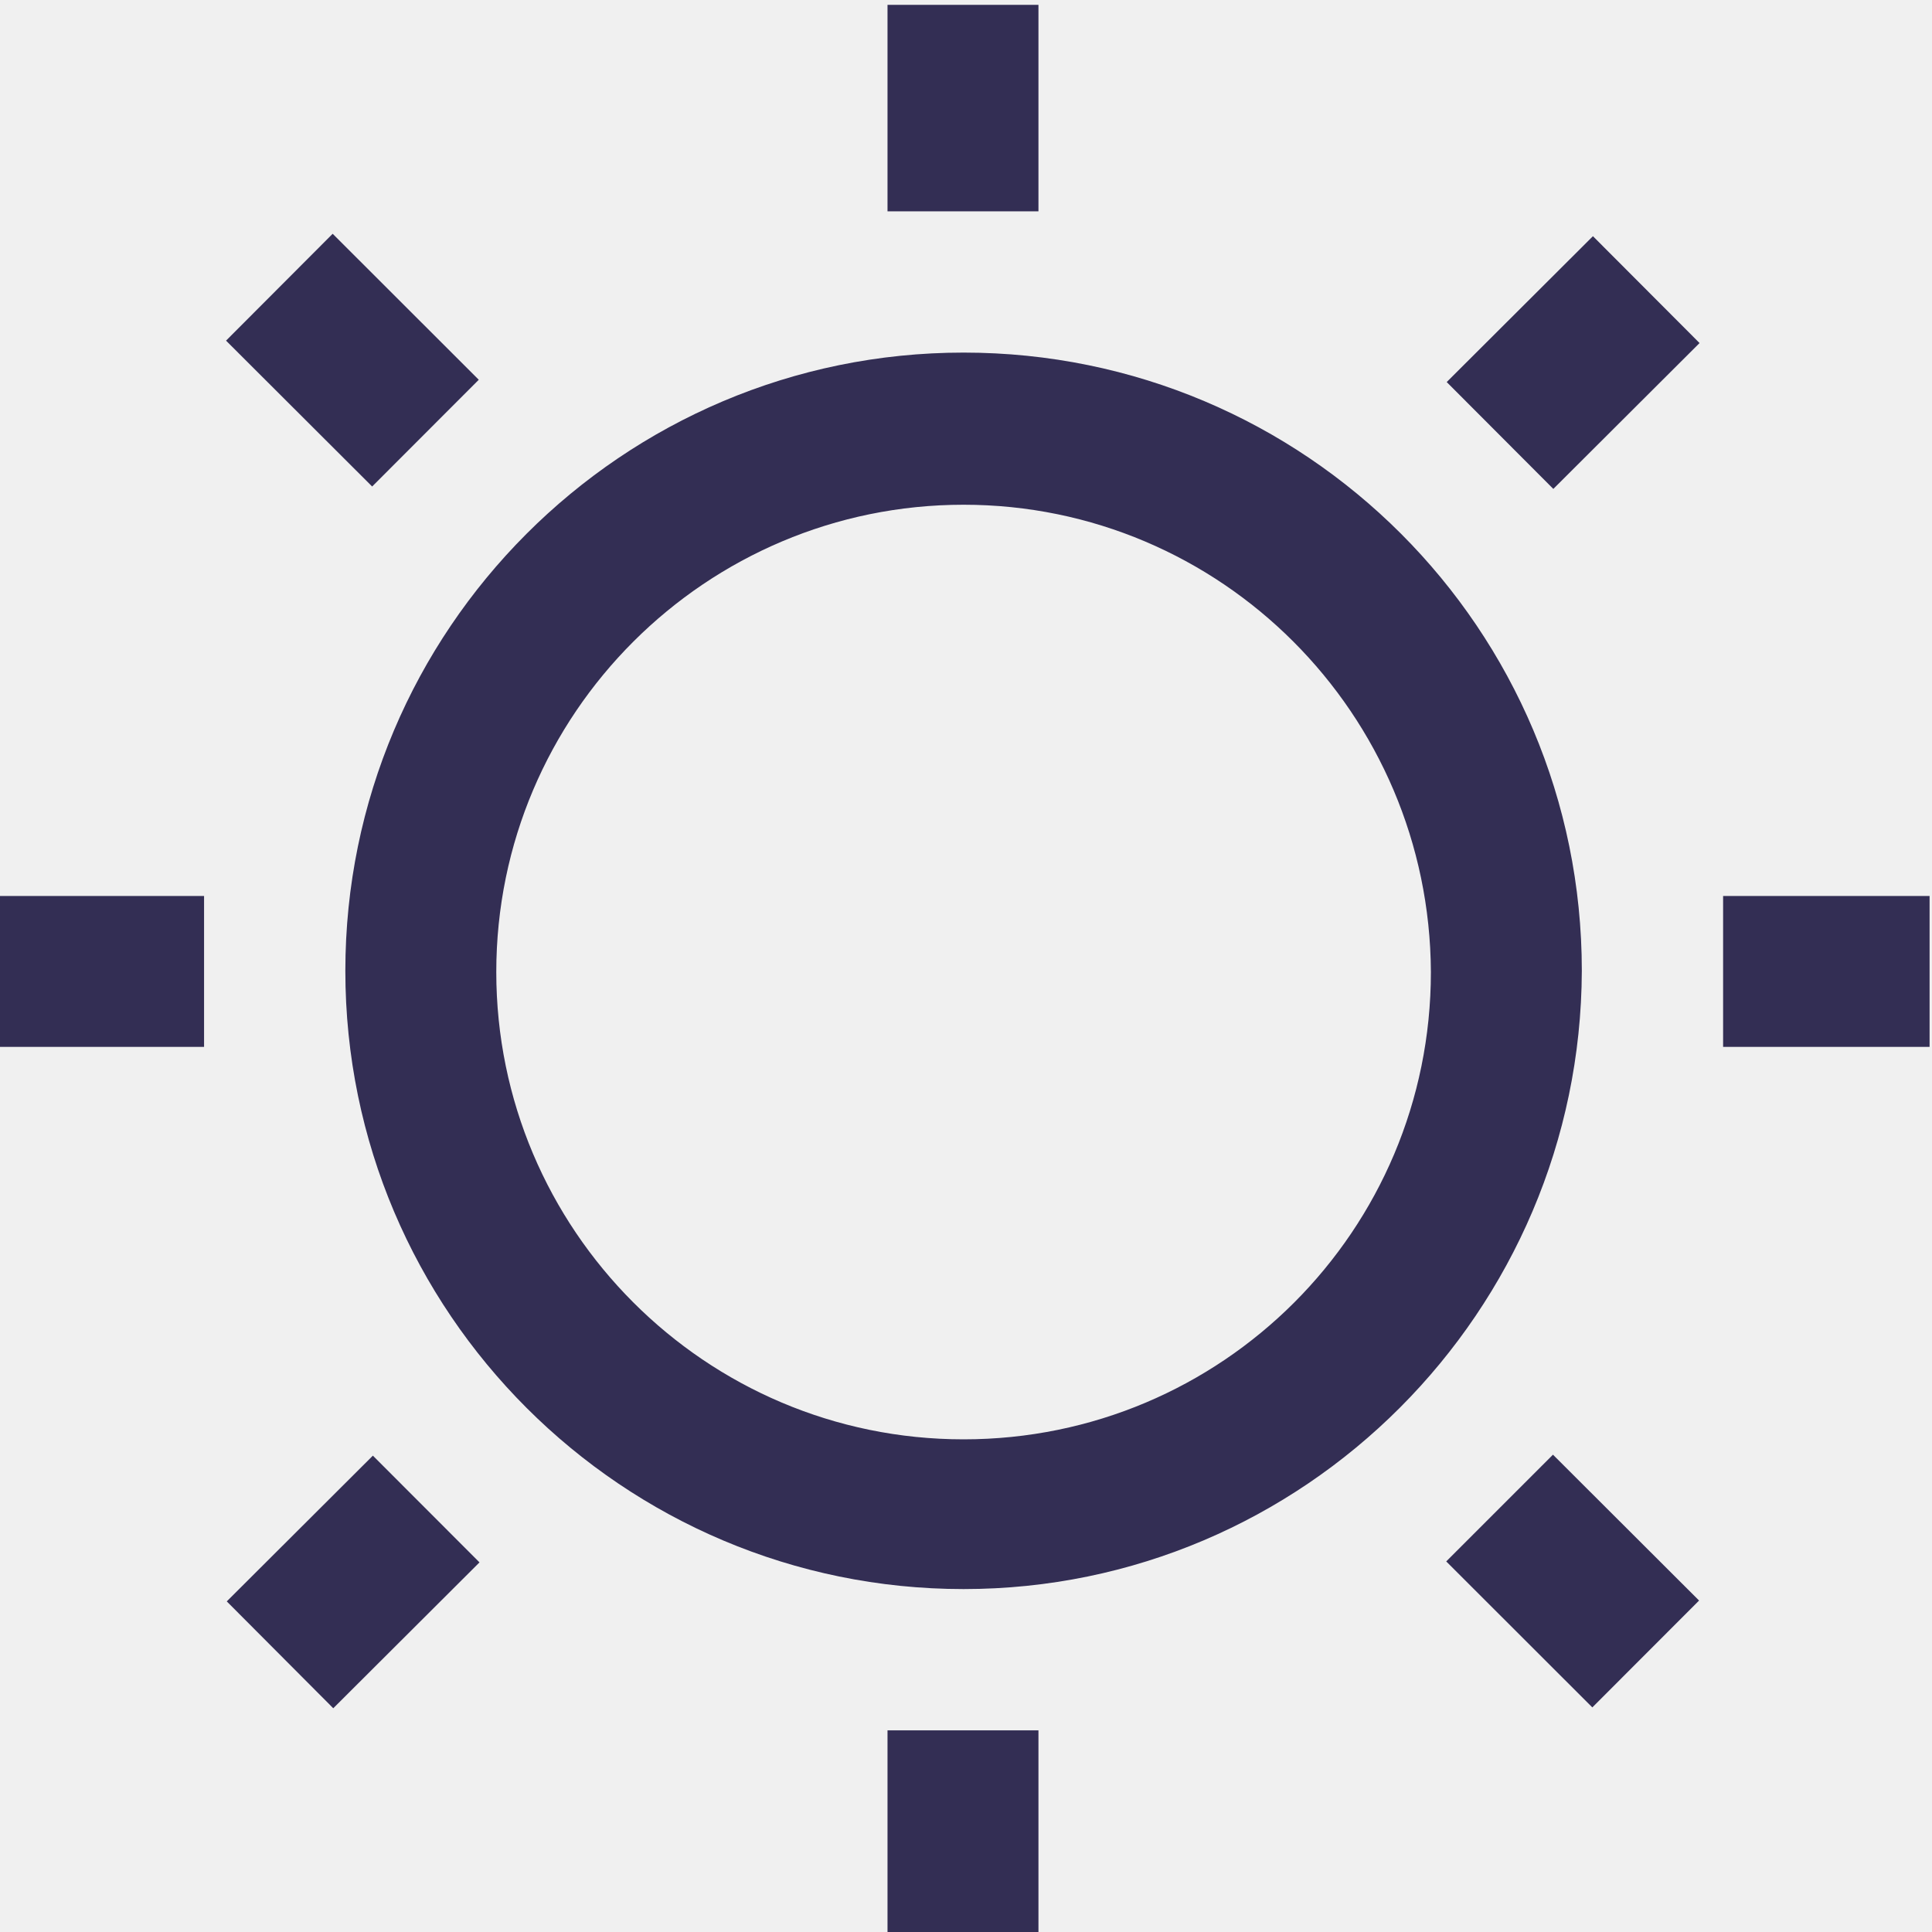
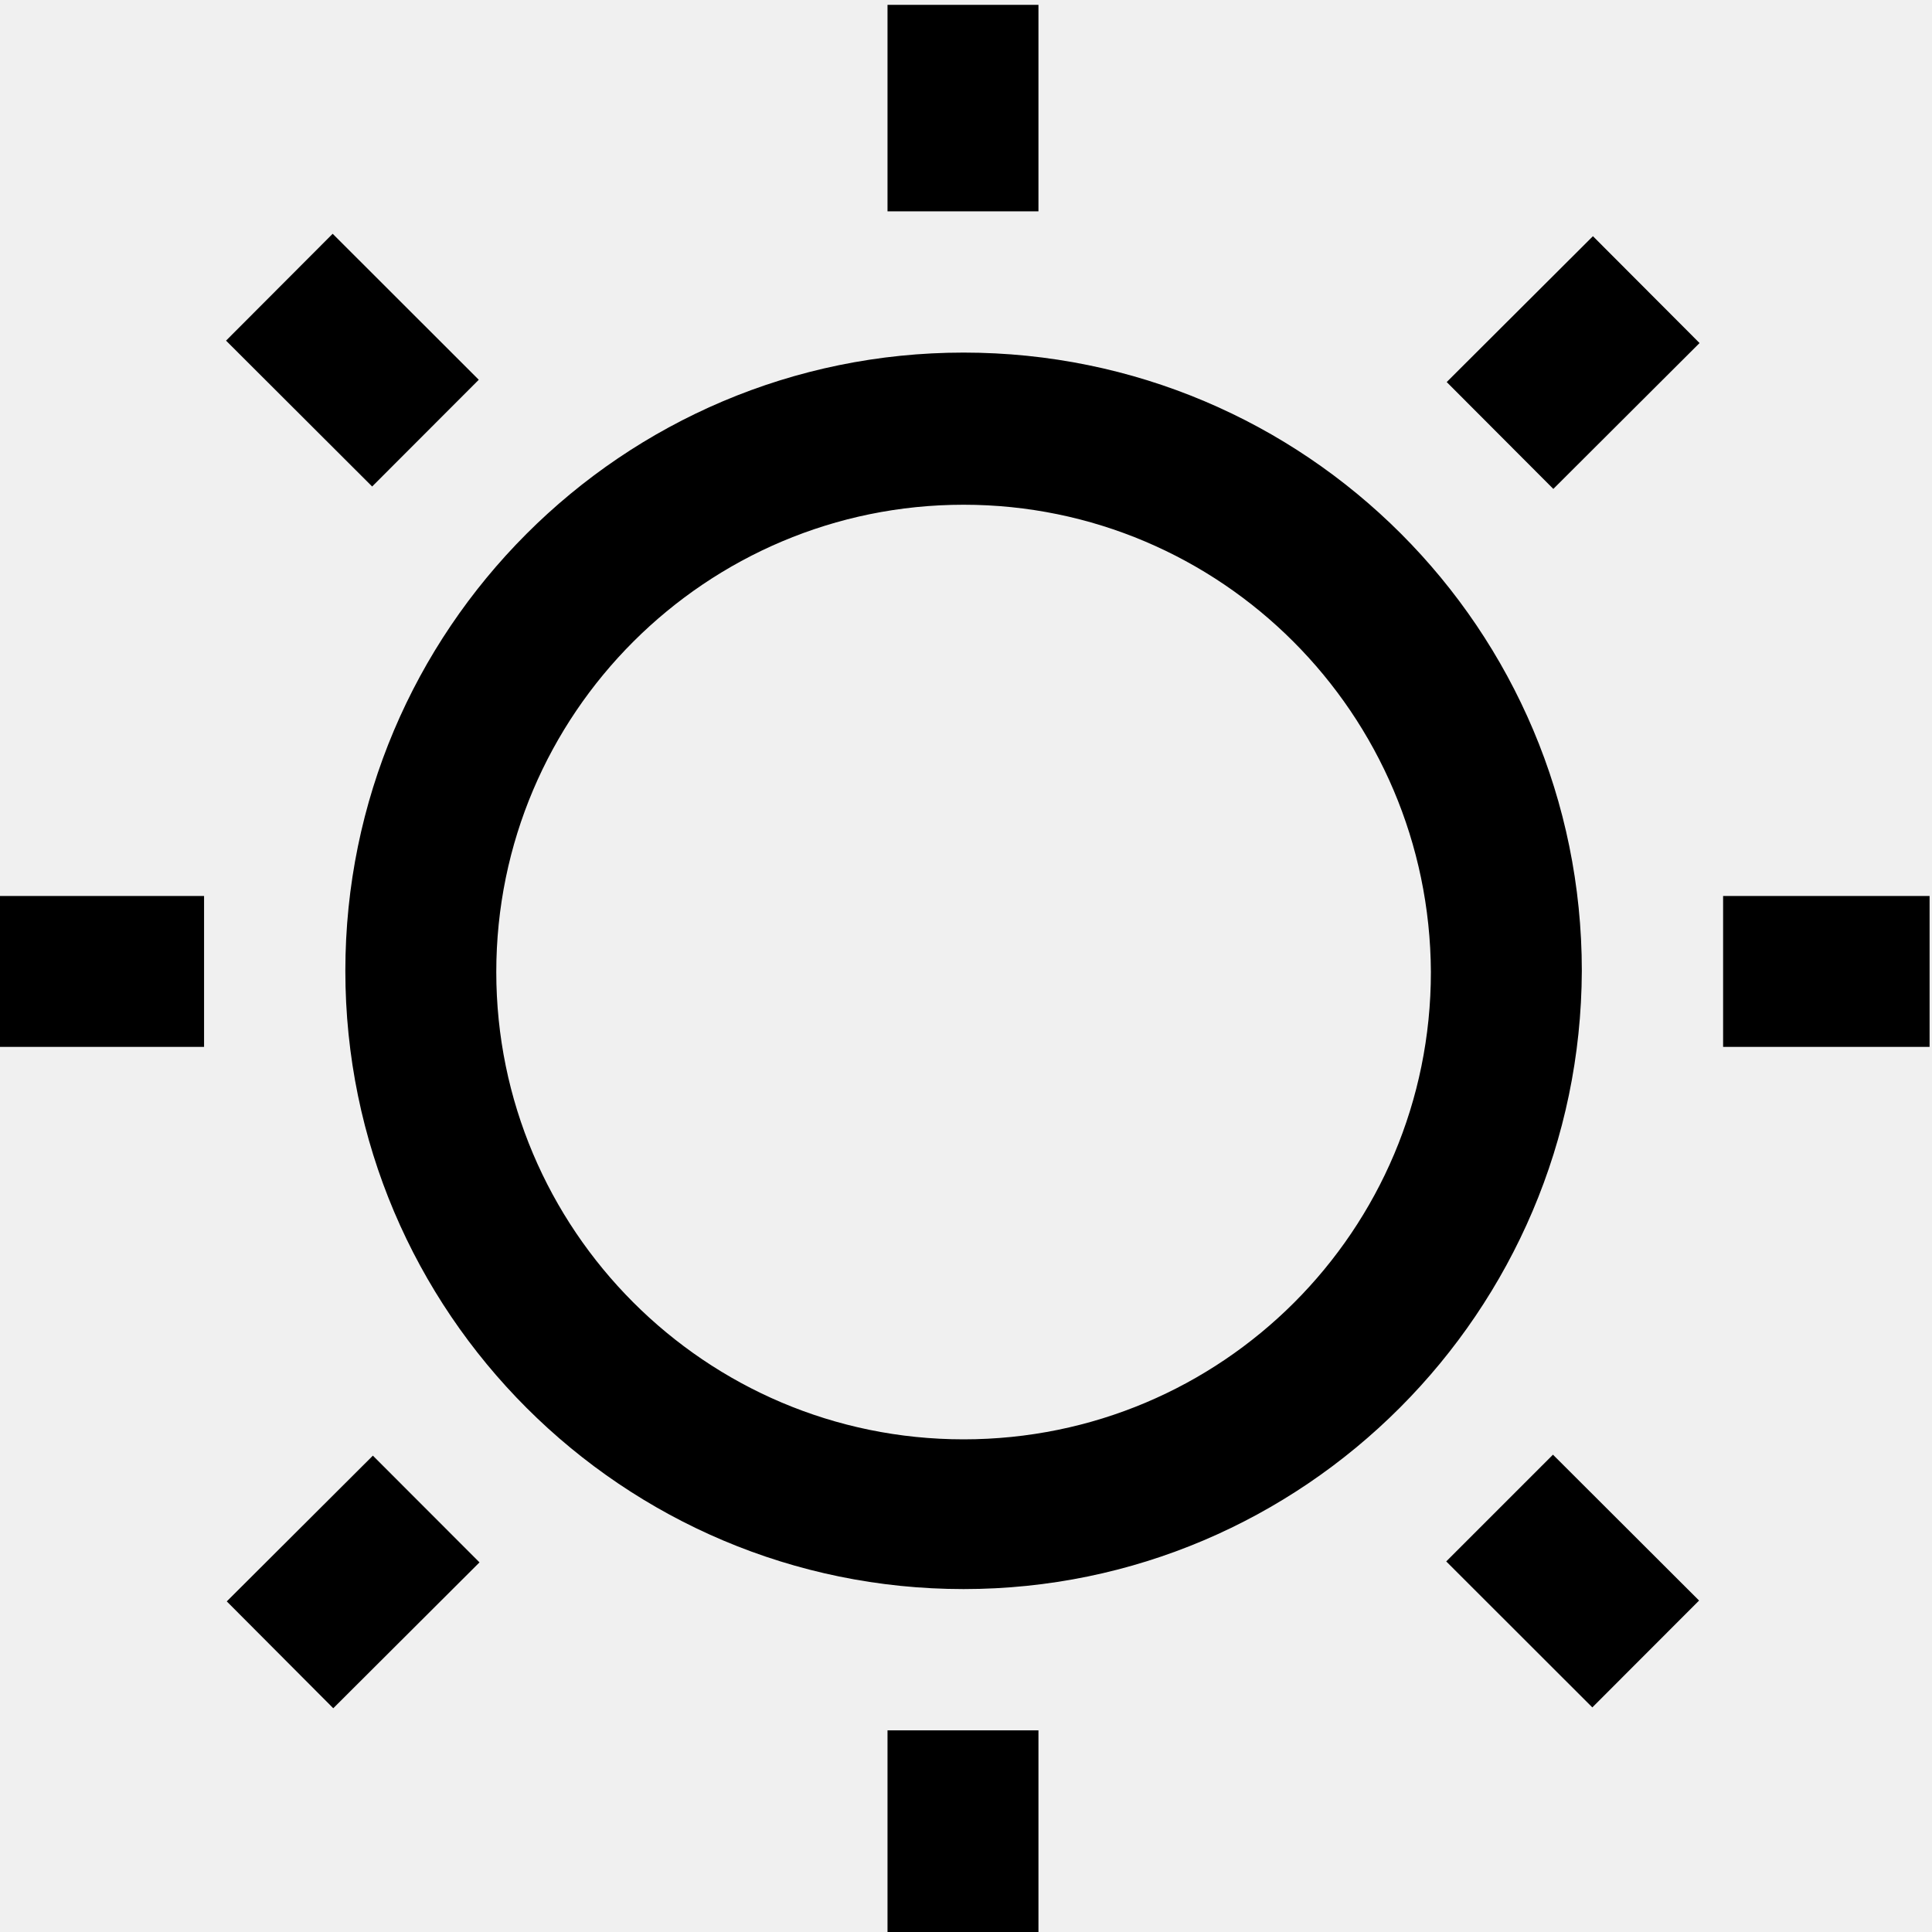
<svg xmlns="http://www.w3.org/2000/svg" viewBox="0 0 16 16" fill="none">
  <mask id="mask0" mask-type="alpha" maskUnits="userSpaceOnUse" x="-1" y="0" width="17" height="17">
    <path fill-rule="evenodd" clip-rule="evenodd" d="M2.86 8.04C2.86 10.87 5.16 13.16 7.98 13.16C10.8 13.16 13.09 10.86 13.1 8.04C13.1 5.21 10.81 2.92 7.98 2.92C5.15 2.92 2.86 5.22 2.86 8.04ZM4.11 8.05C4.11 5.91 5.85 4.18 7.98 4.18C10.11 4.18 11.84 5.91 11.85 8.05C11.85 10.19 10.12 11.92 7.98 11.92C5.84 11.92 4.11 10.18 4.11 8.05ZM11.981 3.164L13.192 1.956L14.075 2.841L12.864 4.049L11.981 3.164ZM3.088 12.055L1.878 13.262L2.76 14.147L3.971 12.939L3.088 12.055ZM11.977 12.931L12.861 12.047L14.071 13.255L13.187 14.14L11.977 12.931ZM2.755 1.936L1.872 2.821L3.082 4.029L3.965 3.145L2.755 1.936ZM8.6 0.04H7.35V1.75H8.6V0.04ZM7.35 14.33H8.6V16.04H7.35V14.33ZM15.98 7.42H14.27V8.67H15.98V7.42ZM-0.02 7.42H1.69V8.67H-0.02V7.42Z" fill="white" />
  </mask>
  <g mask="url(#mask0)">
-     <rect width="16" height="16" fill="#332E54" />
+     <rect width="16" height="16" fill="currentColor" />
  </g>
</svg>
